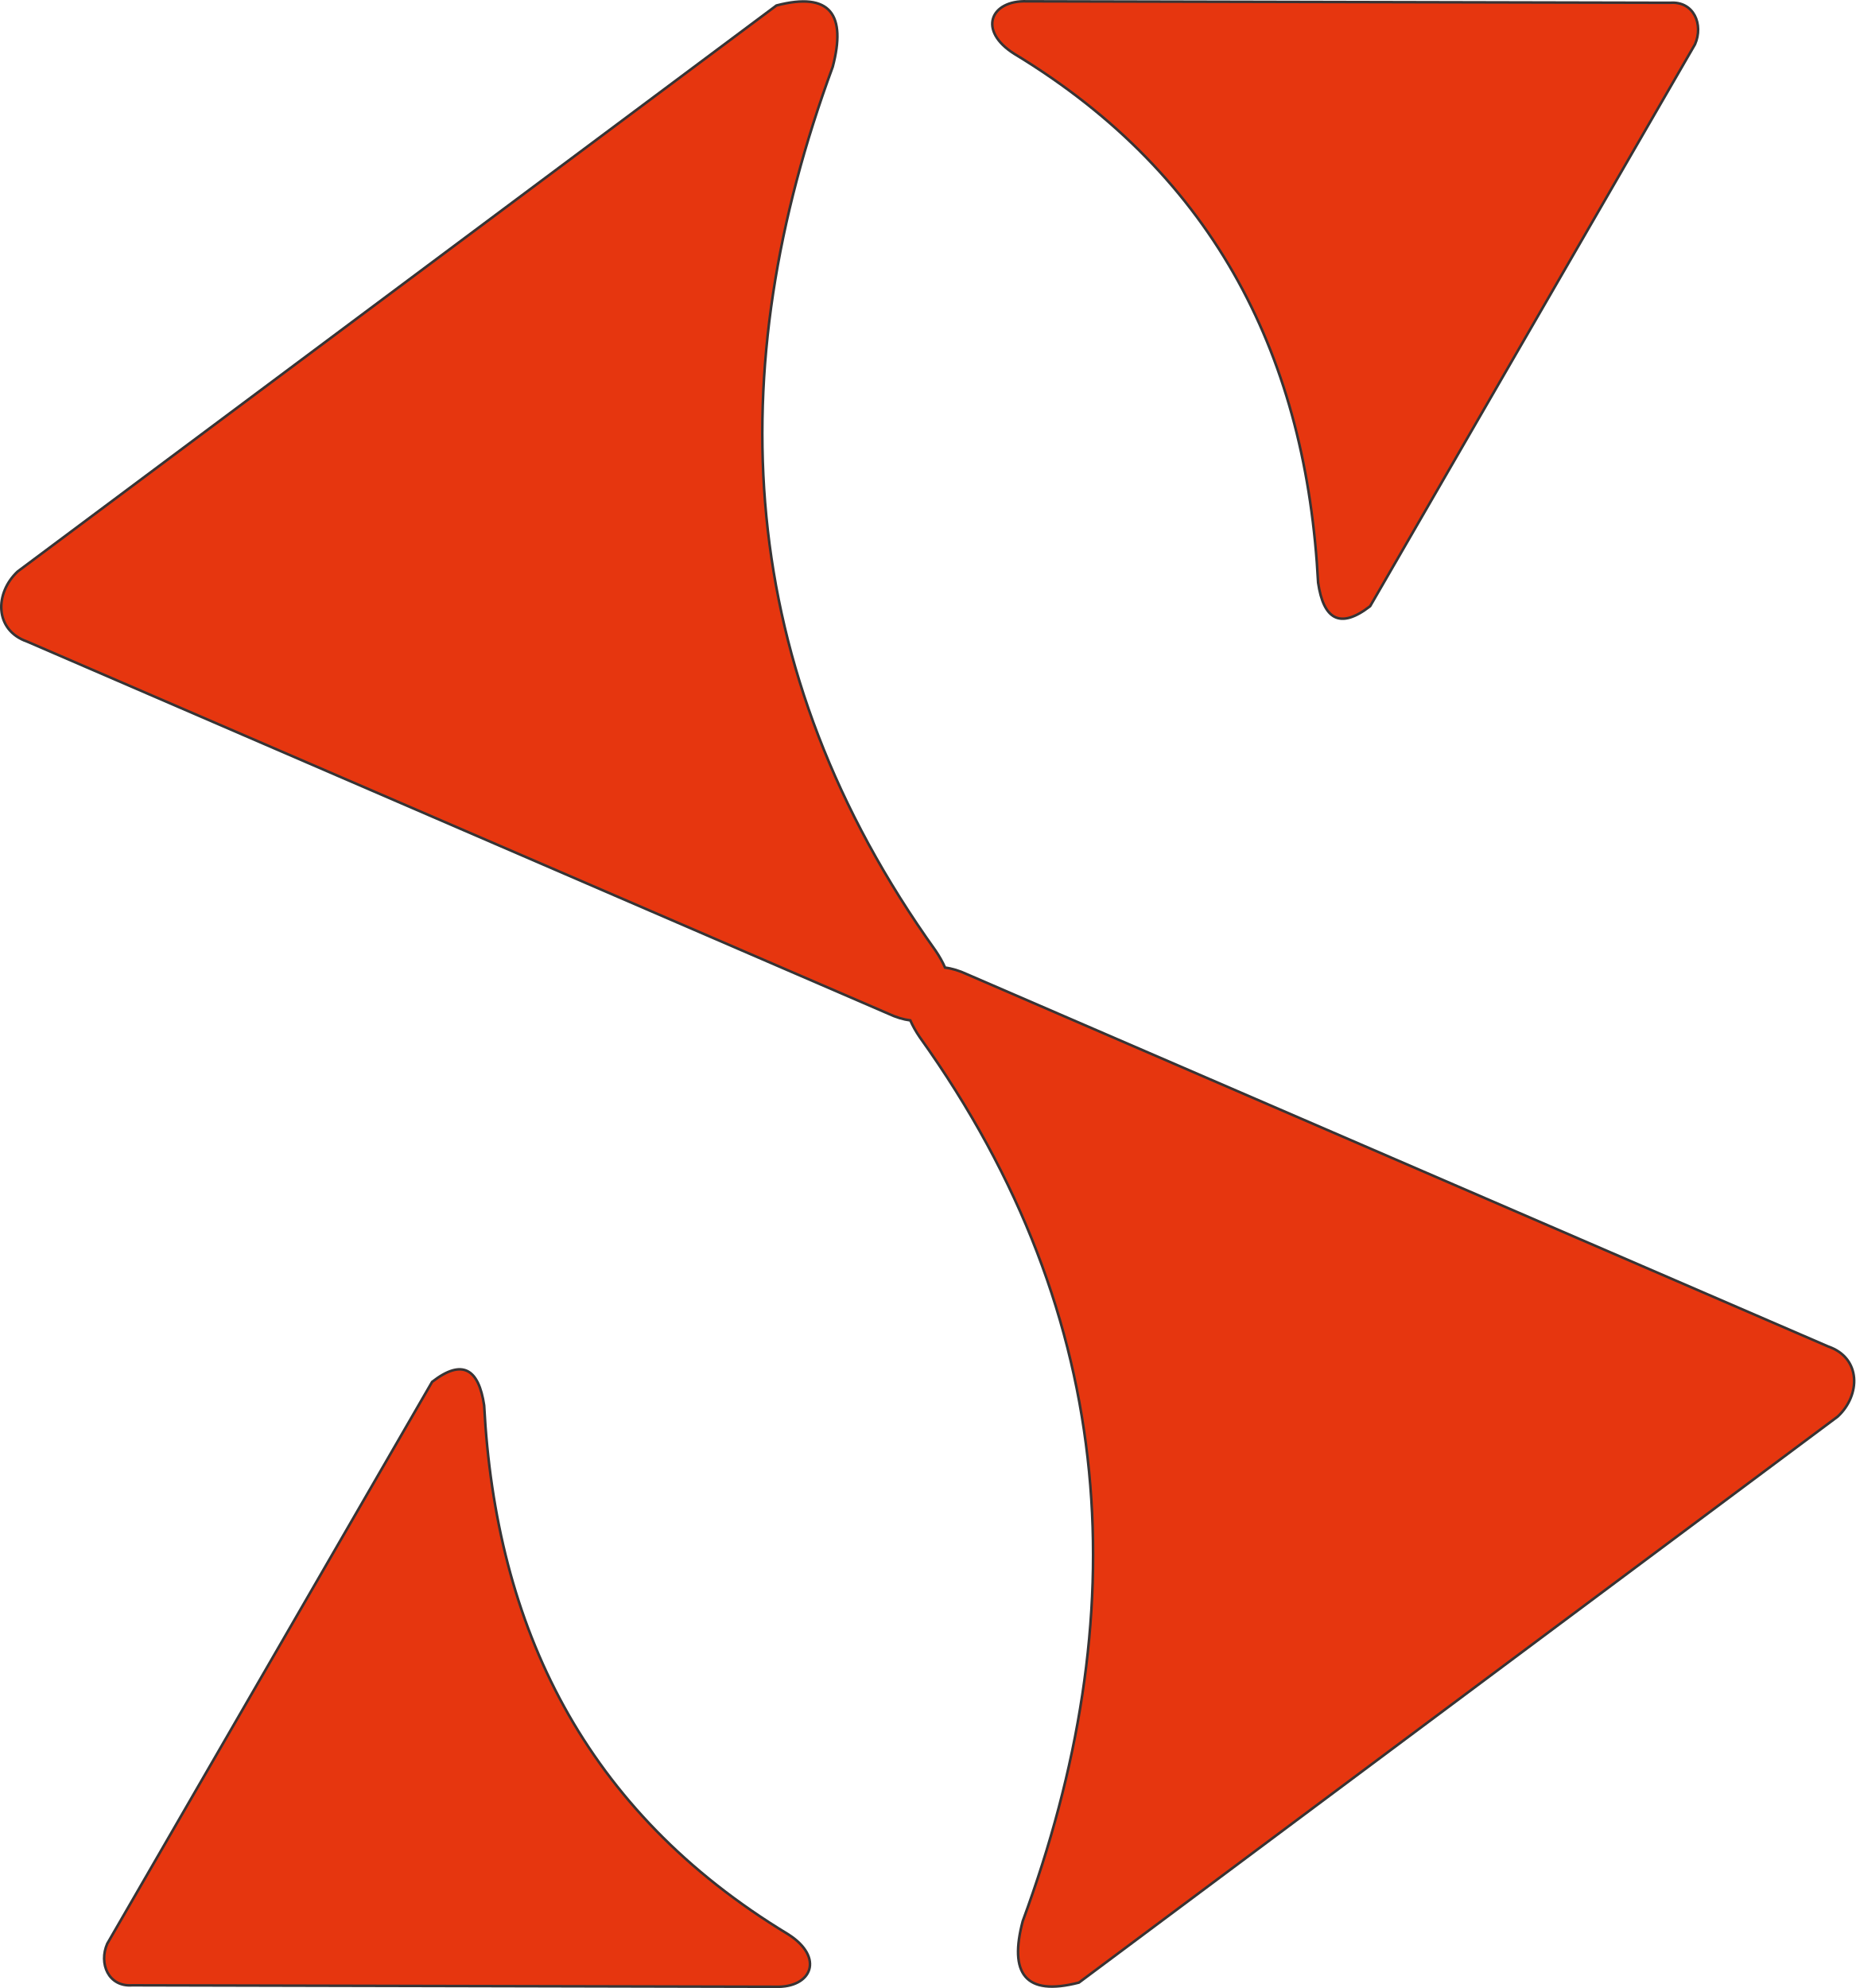
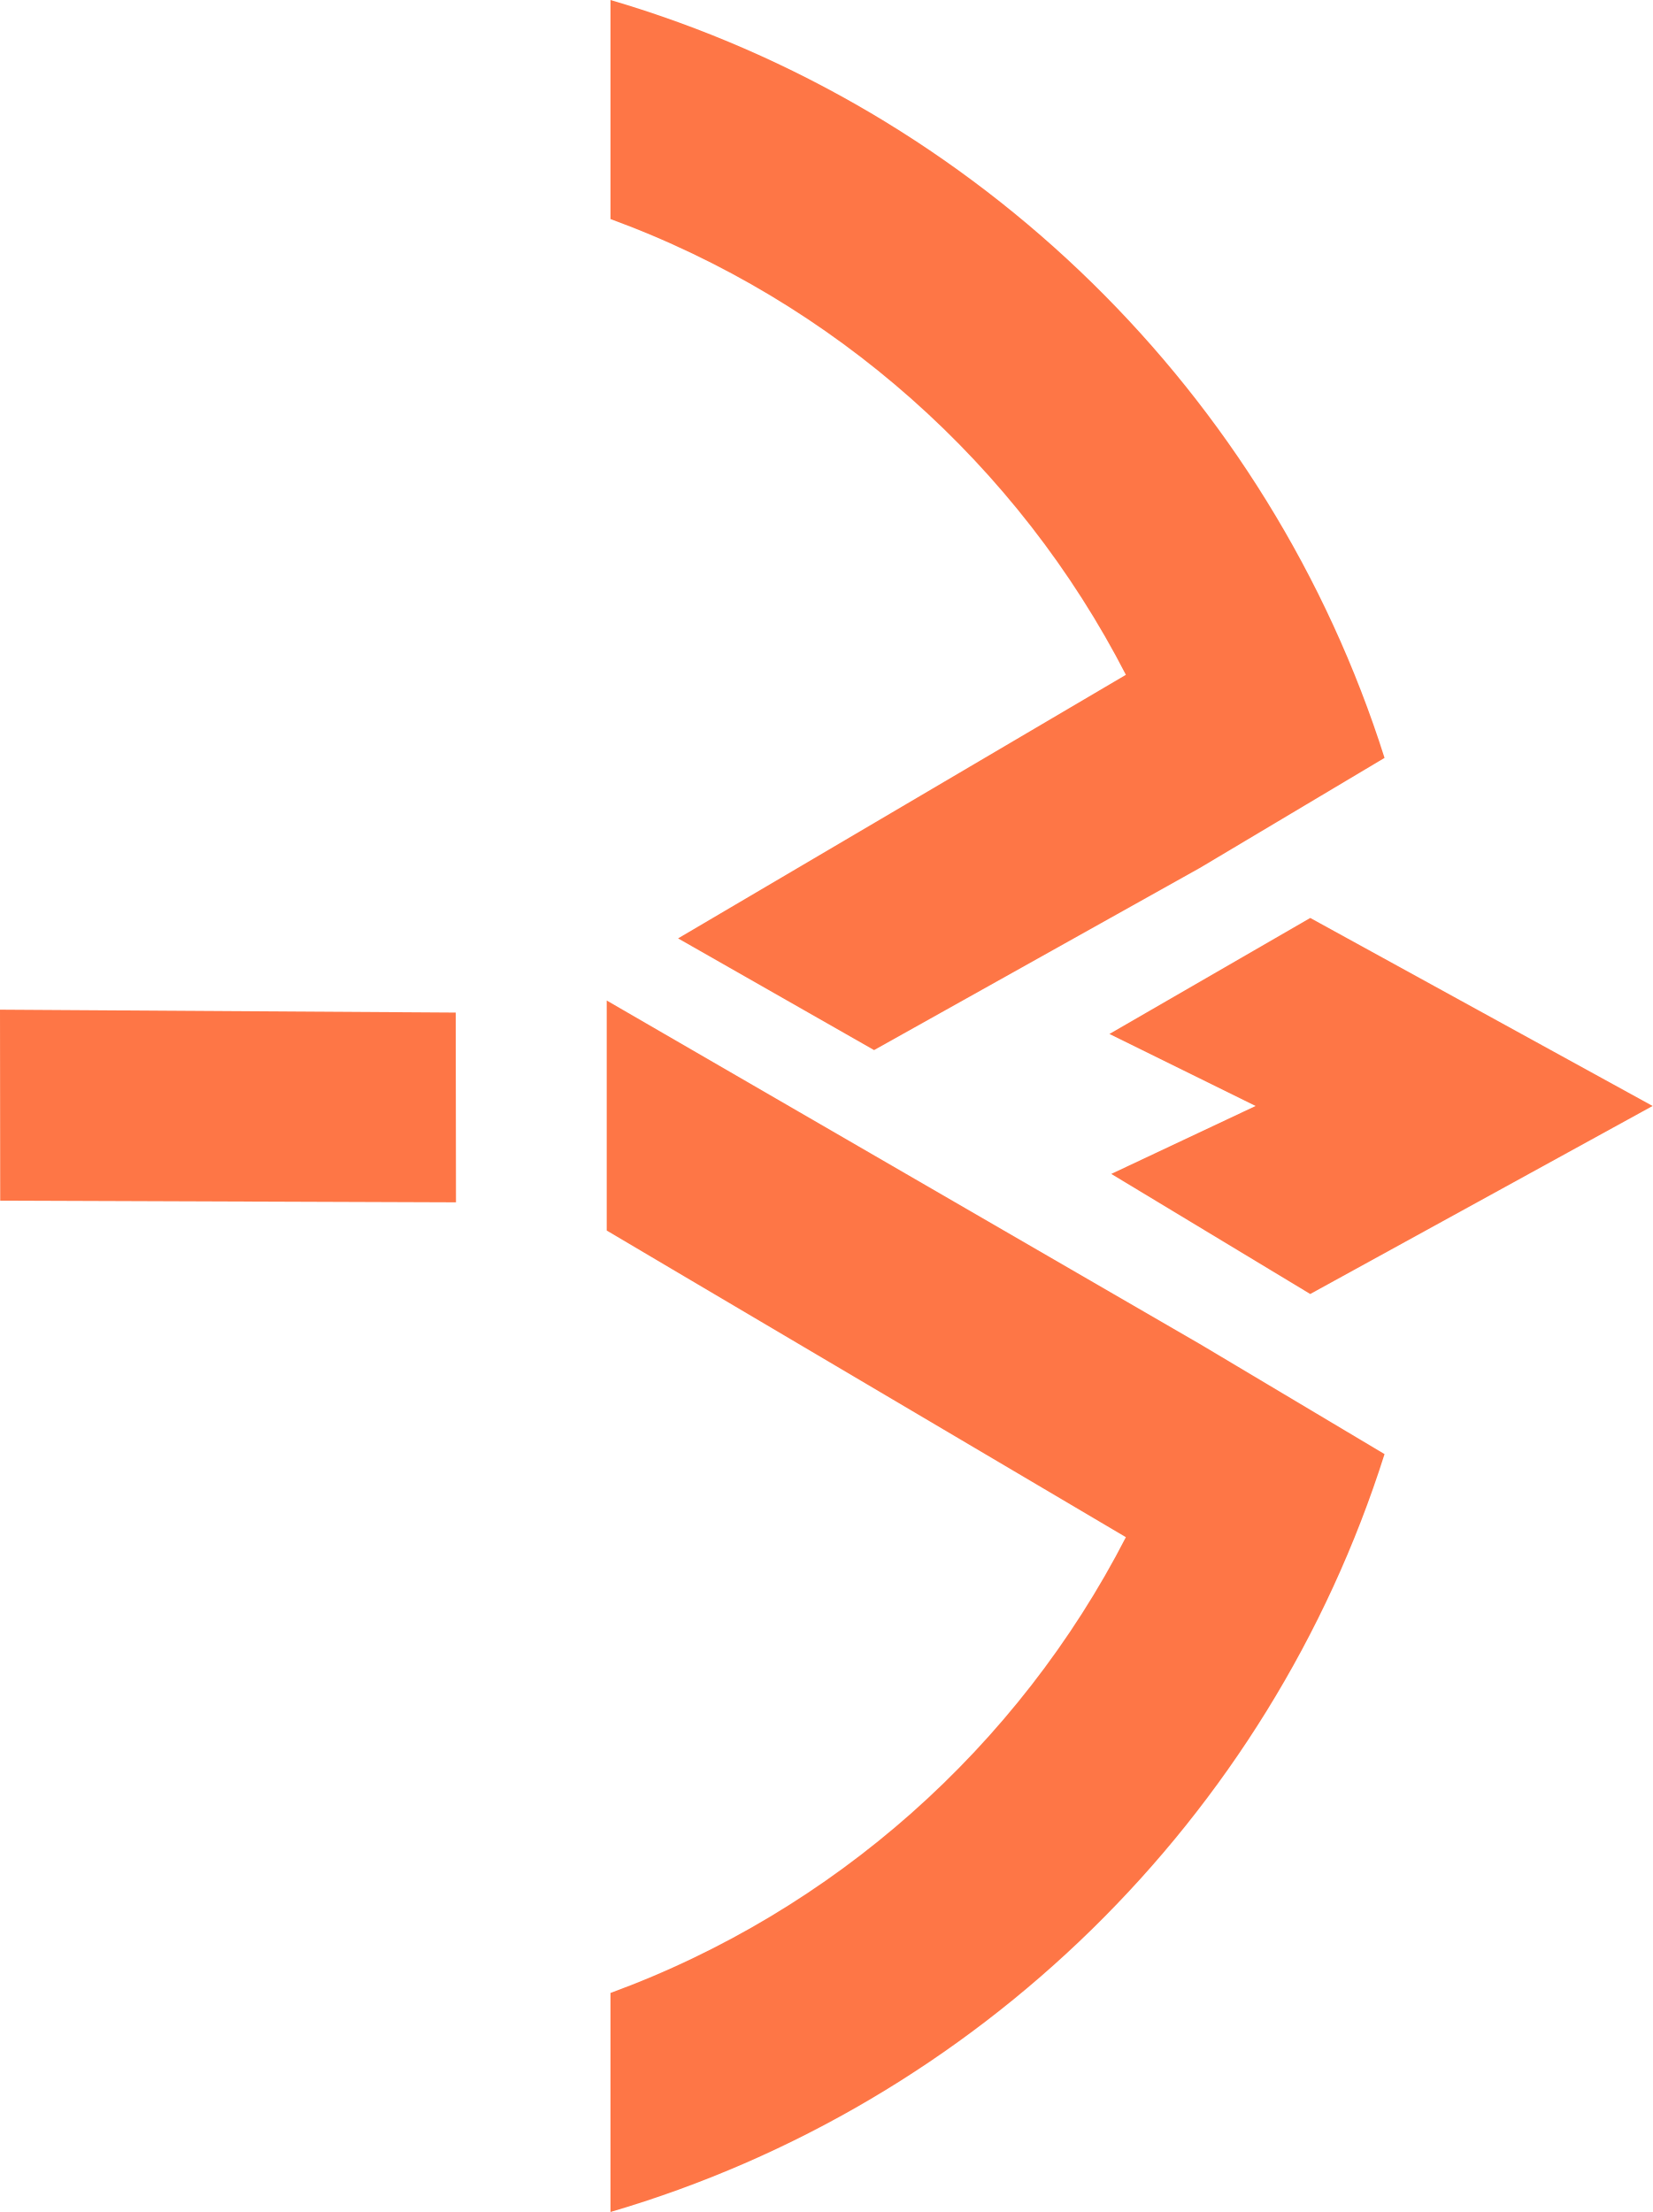
- <svg xmlns="http://www.w3.org/2000/svg" preserveAspectRatio="none" overflow="visible" style="display: block;" width="24.033" height="25.75" viewBox="0 0 24.033 25.75" fill="none">
-   <g id="Group 4">
-     <path id="Vector" d="M10.043 25.734L1.712 25.715C1.403 25.737 1.277 25.432 1.389 25.176L5.597 17.899C5.991 17.593 6.201 17.733 6.271 18.203C6.421 21.071 7.569 23.457 10.207 25.053C10.684 25.355 10.515 25.75 10.043 25.734L10.043 25.734Z" fill-rule="evenodd" clip-rule="evenodd" fill="#E6360F" stroke-width="0.033" stroke-miterlimit="2.613" stroke="#373435" />
-     <path id="Vector_2" d="M13.301 0.017L21.632 0.036C21.941 0.013 22.067 0.318 21.955 0.574L17.747 7.852C17.353 8.157 17.142 8.018 17.073 7.547C16.923 4.68 15.775 2.293 13.137 0.697C12.66 0.396 12.829 0.001 13.301 0.017H13.301Z" fill-rule="evenodd" clip-rule="evenodd" fill="#E6360F" stroke-width="0.033" stroke-miterlimit="2.613" stroke="#373435" />
-     <path id="Vector_3" d="M12.527 12.62L23.681 17.441C24.109 17.589 24.102 18.07 23.804 18.348L13.975 25.68C13.271 25.862 13.07 25.555 13.247 24.884C14.697 20.954 14.532 17.096 11.915 13.437C11.862 13.36 11.822 13.287 11.791 13.217C11.703 13.206 11.606 13.177 11.506 13.13L0.351 8.31C-0.076 8.161 -0.069 7.68 0.229 7.402L10.057 0.071C10.761 -0.112 10.963 0.195 10.786 0.866C9.336 4.796 9.5 8.655 12.118 12.313C12.17 12.39 12.211 12.463 12.241 12.533C12.33 12.544 12.426 12.573 12.527 12.62L12.527 12.62Z" fill-rule="evenodd" clip-rule="evenodd" fill="#E6360F" stroke-width="0.033" stroke-miterlimit="2.613" stroke="#373435" />
+ <svg xmlns="http://www.w3.org/2000/svg" preserveAspectRatio="none" overflow="visible" style="display: block;" width="31.76" height="42.515" viewBox="0 0 31.76 42.515" fill="none">
+   <g id="Layer_x0020_1">
+     <path id="logo_x0020_w1.svg" d="M25.18 17.643L31.76 21.257L25.18 24.871L21.356 22.563L24.13 21.257L21.321 19.873L25.181 17.643H25.18ZM8.757 19.462L0 19.406L0.004 23.077L8.763 23.109L8.758 19.462H8.757ZM23.055 25.83L15.362 21.374L11.66 19.23V23.651L12.931 24.403L21.637 29.545C19.565 33.575 16.03 36.729 11.732 38.305V42.515C18.794 40.442 24.392 34.948 26.608 27.948L23.054 25.829L23.055 25.83ZM23.055 16.684L16.798 20.183L13.031 18.036L21.637 12.97C19.565 8.94 16.03 5.786 11.732 4.21V0C18.794 2.073 24.392 7.567 26.608 14.567L23.054 16.685L23.055 16.685V16.684Z" fill-rule="evenodd" clip-rule="evenodd" fill="#FE7646" />
  </g>
</svg>
